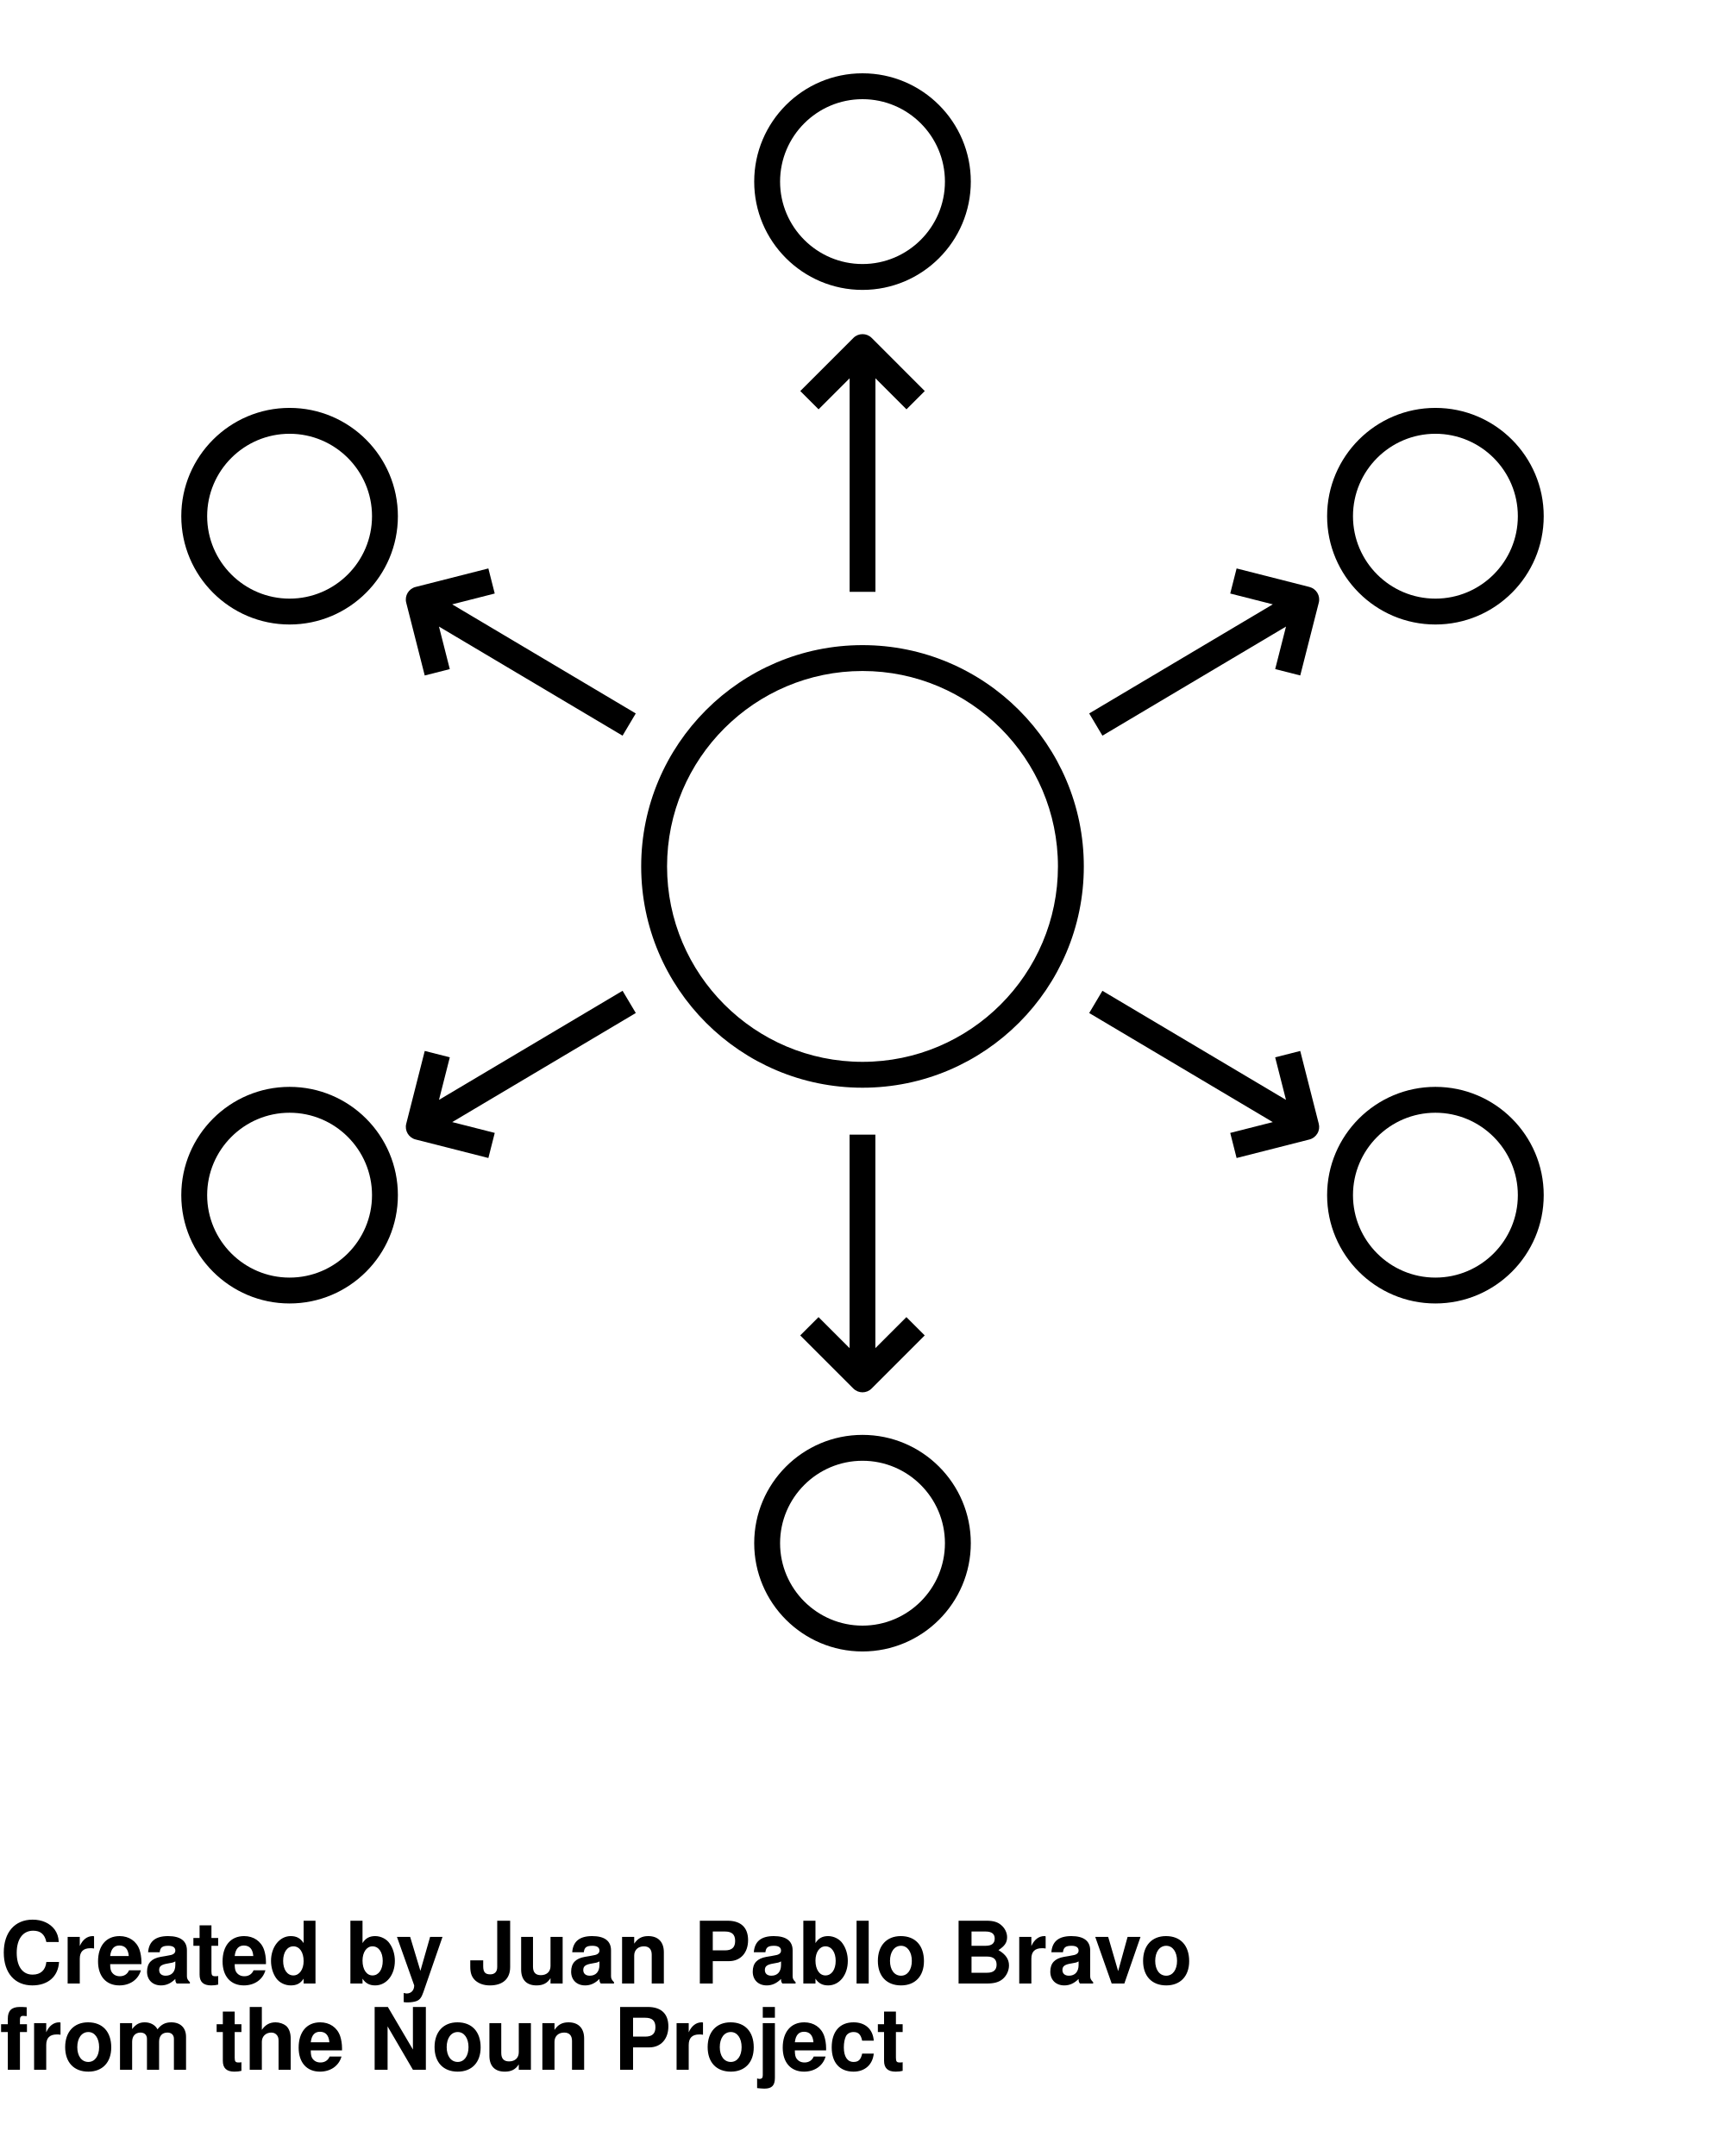
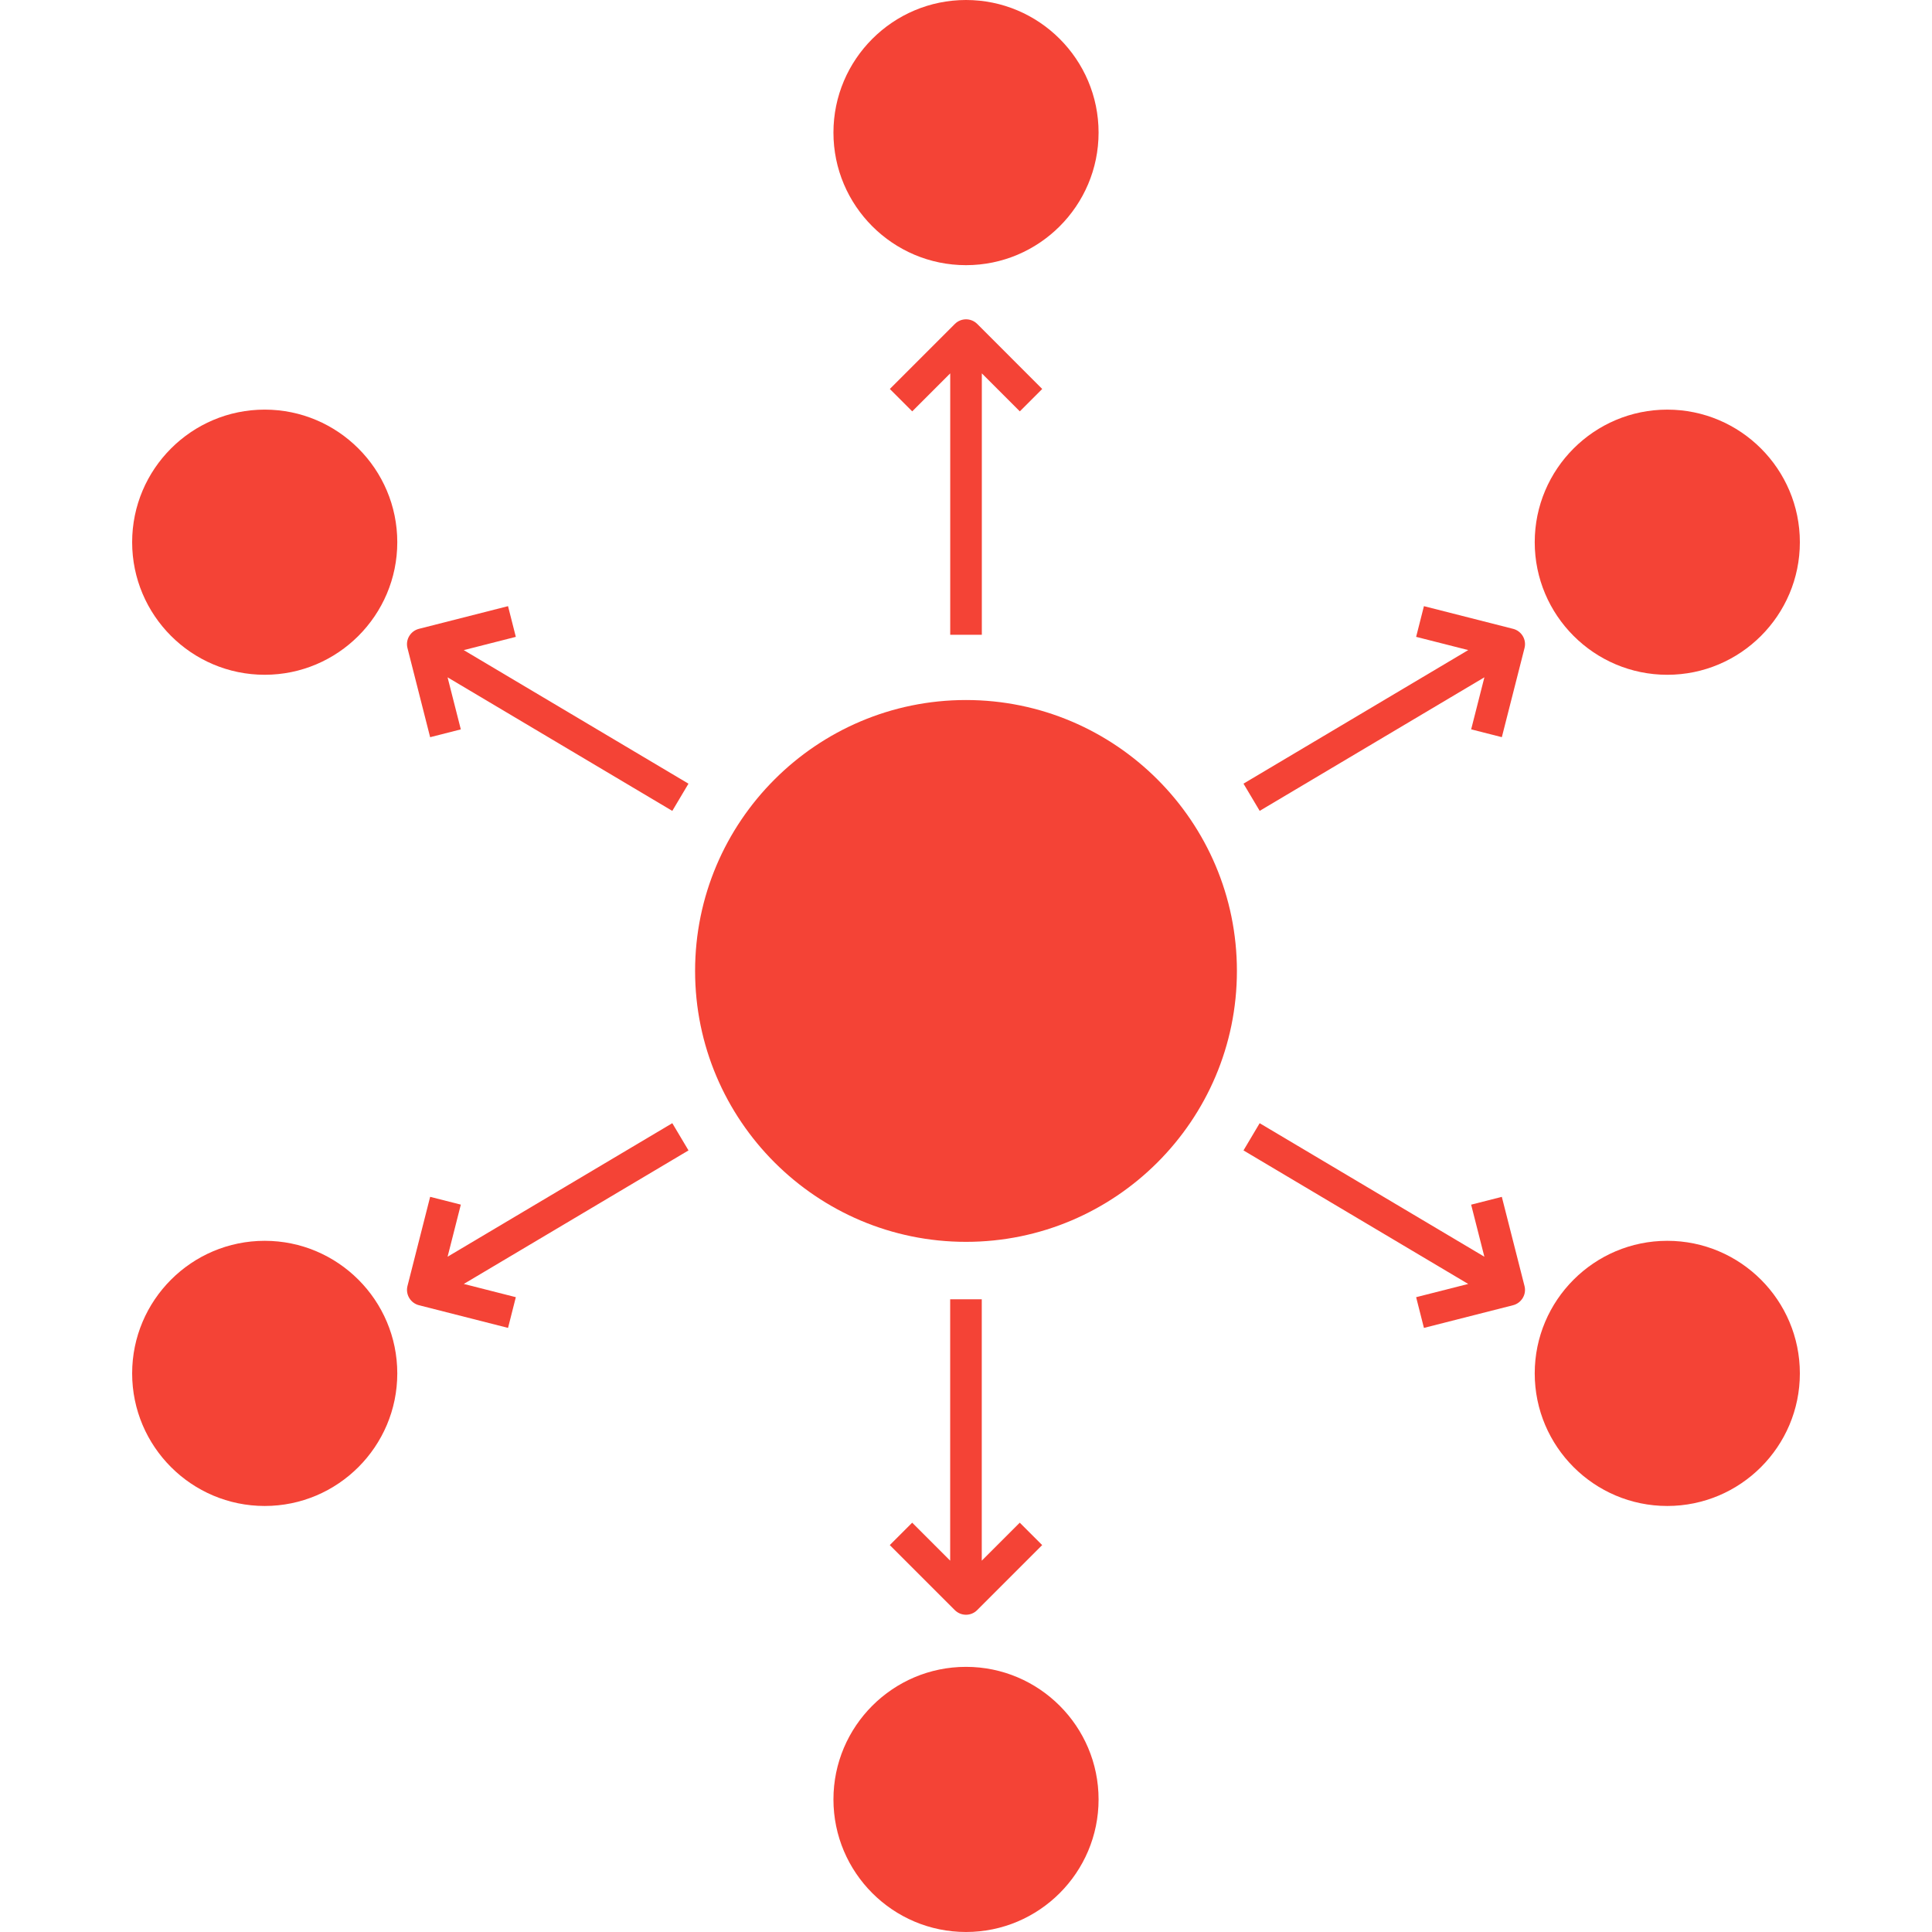
- <svg xmlns="http://www.w3.org/2000/svg" version="1.1" x="0px" y="0px" viewBox="0 0 100 125" enable-background="new 0 0 100 100" xml:space="preserve">
-   <g>
-     <g>
-       <path d="M50.75,34.313v-12.38l1.799,1.799l1.061-1.061l-3.077-3.079c-0.293-0.293-0.768-0.293-1.061,0l-3.079,3.079l1.061,1.061    l1.799-1.799v12.379L50.75,34.313L50.75,34.313z" />
-       <path d="M49.25,65.782v12.38l-1.799-1.799l-1.061,1.061l3.079,3.079c0.146,0.146,0.338,0.22,0.53,0.22s0.384-0.072,0.53-0.22    l3.078-3.079l-1.062-1.061l-1.799,1.799v-12.38H49.25z" />
-       <path d="M75.909,34.031l-4.222-1.074l-0.369,1.454l2.467,0.627l-10.643,6.325l0.767,1.289l10.642-6.325l-0.627,2.465l1.453,0.37    l1.074-4.22c0.05-0.193,0.02-0.397-0.082-0.568C76.268,34.204,76.102,34.08,75.909,34.031z" />
-       <path d="M36.091,57.443l-10.642,6.324l0.627-2.467l-1.453-0.369l-1.073,4.221c-0.103,0.399,0.141,0.81,0.542,0.912l4.22,1.074    l0.369-1.455l-2.465-0.627l10.642-6.324L36.091,57.443z" />
-       <path d="M28.68,34.411l-0.369-1.454l-4.22,1.074c-0.401,0.103-0.645,0.511-0.542,0.912l1.073,4.22l1.453-0.37l-0.627-2.465    l10.642,6.325l0.766-1.289l-10.642-6.325L28.68,34.411z" />
-       <path d="M75.376,60.932l-1.453,0.37l0.627,2.466l-10.642-6.324l-0.766,1.289l10.642,6.324l-2.466,0.627l0.369,1.455l4.221-1.074    c0.193-0.049,0.357-0.174,0.46-0.345s0.132-0.375,0.082-0.567L75.376,60.932z" />
-       <path d="M50,37.403c-7.074,0-12.83,5.755-12.83,12.83c0,7.076,5.756,12.83,12.83,12.83s12.83-5.754,12.83-12.83    C62.831,43.158,57.075,37.403,50,37.403z M50,61.563c-6.247,0-11.33-5.082-11.33-11.33c0-6.247,5.083-11.33,11.33-11.33    s11.33,5.083,11.33,11.33C61.331,56.48,56.248,61.563,50,61.563z" />
-       <path d="M16.787,63.014c-3.462,0-6.278,2.817-6.278,6.279s2.816,6.279,6.278,6.279c3.463,0,6.279-2.817,6.279-6.279    S20.25,63.014,16.787,63.014z M16.787,74.072c-2.635,0-4.778-2.146-4.778-4.779s2.144-4.779,4.778-4.779    c2.636,0,4.779,2.146,4.779,4.779S19.422,74.072,16.787,74.072z" />
-       <path d="M83.212,36.207c3.463,0,6.279-2.817,6.279-6.279c0-3.462-2.816-6.279-6.279-6.279s-6.278,2.817-6.278,6.279    C76.934,33.39,79.75,36.207,83.212,36.207z M83.212,25.149c2.636,0,4.779,2.144,4.779,4.779c0,2.635-2.144,4.779-4.779,4.779    c-2.635,0-4.778-2.144-4.778-4.779C78.434,27.293,80.577,25.149,83.212,25.149z" />
-       <path d="M50,16.808c3.463,0,6.279-2.817,6.279-6.279c0-3.462-2.816-6.279-6.279-6.279c-3.462,0-6.278,2.817-6.278,6.279    C43.721,13.991,46.538,16.808,50,16.808z M50,5.75c2.636,0,4.779,2.144,4.779,4.779c0,2.635-2.146,4.779-4.779,4.779    s-4.778-2.144-4.778-4.779C45.222,7.894,47.365,5.75,50,5.75z" />
-       <path d="M50,83.191c-3.462,0-6.278,2.816-6.278,6.278c0,3.464,2.816,6.279,6.278,6.279c3.463,0,6.279-2.815,6.279-6.279    C56.279,86.009,53.462,83.191,50,83.191z M50,94.25c-2.635,0-4.778-2.145-4.778-4.779c0-2.634,2.144-4.779,4.778-4.779    c2.636,0,4.779,2.146,4.779,4.779C54.779,92.105,52.635,94.25,50,94.25z" />
-       <path d="M83.212,63.014c-3.463,0-6.278,2.817-6.278,6.279s2.815,6.279,6.278,6.279s6.279-2.817,6.279-6.279    C89.492,65.831,86.675,63.014,83.212,63.014z M83.212,74.072c-2.636,0-4.778-2.146-4.778-4.779s2.145-4.779,4.778-4.779    c2.636,0,4.779,2.146,4.779,4.779S85.848,74.072,83.212,74.072z" />
-       <path d="M16.787,23.649c-3.462,0-6.278,2.817-6.278,6.279c0,3.462,2.816,6.279,6.278,6.279c3.463,0,6.279-2.817,6.279-6.279    C23.066,26.466,20.25,23.649,16.787,23.649z M16.787,34.707c-2.635,0-4.778-2.144-4.778-4.779c0-2.635,2.144-4.779,4.778-4.779    c2.636,0,4.779,2.144,4.779,4.779C21.566,32.563,19.422,34.707,16.787,34.707z" />
-     </g>
+ <svg xmlns="http://www.w3.org/2000/svg" version="1.1" x="0px" y="0px" viewBox="0 0 180 180" enable-background="new 0 0 100 100" xml:space="preserve" id="svg2" width="100%" height="100%">
+   <defs id="defs40" />
+   <g id="g3048">
+     <path id="path8" d="M 91.475,59.142 V 34.787 l 3.539,3.539 2.087,-2.087 -6.053,-6.057 c -0.576,-0.576 -1.511,-0.576 -2.087,0 l -6.057,6.057 2.087,2.087 3.539,-3.539 v 24.353 l 2.945,0.002 0,0 z" style="fill:#f44336;fill-opacity:1" />
+     <path id="path10" d="m 88.525,121.049 v 24.355 l -3.539,-3.539 -2.087,2.087 6.057,6.057 c 0.287,0.287 0.665,0.433 1.043,0.433 0.378,0 0.755,-0.142 1.043,-0.433 l 6.055,-6.057 -2.089,-2.087 -3.539,3.539 V 121.049 h -2.943 z" style="fill:#f44336;fill-opacity:1" />
+     <path id="path12" d="m 140.97,58.587 -8.306,-2.113 -0.726,2.86 4.853,1.233 -20.938,12.443 1.509,2.536 20.936,-12.443 -1.233,4.849 2.858,0.728 2.113,-8.302 c 0.098,-0.38 0.039,-0.781 -0.161,-1.117 -0.199,-0.334 -0.525,-0.578 -0.905,-0.675 z" style="fill:#f44336;fill-opacity:1" />
+     <path id="path14" d="m 62.637,104.644 -20.936,12.441 1.233,-4.853 -2.858,-0.726 -2.111,8.304 c -0.203,0.785 0.277,1.593 1.066,1.794 l 8.302,2.113 0.726,-2.862 -4.849,-1.233 20.936,-12.441 -1.509,-2.536 z" style="fill:#f44336;fill-opacity:1" />
+     <path id="path16" d="m 48.058,59.334 -0.726,-2.86 -8.302,2.113 c -0.789,0.203 -1.269,1.005 -1.066,1.794 l 2.111,8.302 2.858,-0.728 -1.233,-4.849 20.936,12.443 1.507,-2.536 -20.936,-12.443 4.851,-1.235 z" style="fill:#f44336;fill-opacity:1" />
+     <path id="path18" d="m 139.921,111.508 -2.858,0.728 1.233,4.851 -20.936,-12.441 -1.507,2.536 20.936,12.441 -4.851,1.233 0.726,2.862 8.304,-2.113 c 0.38,-0.096 0.702,-0.342 0.905,-0.679 0.203,-0.336 0.26,-0.738 0.161,-1.115 l -2.113,-8.304 z" style="fill:#f44336;fill-opacity:1" />
+     <path id="path3034" d="m 90,65.22 c -13.916,0 -25.24,11.322 -25.24,25.24 0,13.92 11.324,25.24 25.24,25.24 13.916,0 25.24,-11.32 25.24,-25.24 C 115.242,76.542 103.918,65.22 90,65.22 z" style="fill:#f44336;fill-opacity:1" />
+     <path id="path3030" d="m 24.662,115.604 c -6.811,0 -12.35,5.542 -12.35,12.352 0,6.811 5.54,12.352 12.35,12.352 6.813,0 12.352,-5.542 12.352,-12.352 0,-6.811 -5.54,-12.352 -12.352,-12.352 z" style="fill:#f44336;fill-opacity:1" />
+     <path id="path3026" d="m 155.337,62.868 c 6.813,0 12.352,-5.542 12.352,-12.352 0,-6.811 -5.54,-12.352 -12.352,-12.352 -6.813,0 -12.35,5.542 -12.35,12.352 0,6.811 5.54,12.352 12.35,12.352 z" style="fill:#f44336;fill-opacity:1" />
+     <path id="path3022" d="m 90,24.705 c 6.813,0 12.352,-5.542 12.352,-12.352 C 102.352,5.542 96.813,7.25e-7 90,7.25e-7 83.189,7.25e-7 77.65,5.542 77.65,12.352 77.648,19.163 83.189,24.705 90,24.705 z" style="fill:#f44336;fill-opacity:1" />
+     <path id="path3018" d="m 90,155.297 c -6.811,0 -12.35,5.54 -12.35,12.35 0,6.815 5.54,12.352 12.35,12.352 6.813,0 12.352,-5.538 12.352,-12.352 0,-6.807 -5.542,-12.35 -12.352,-12.35 z" style="fill:#f44336;fill-opacity:1" />
+     <path id="path3014" d="m 155.337,115.604 c -6.813,0 -12.35,5.542 -12.35,12.352 0,6.811 5.538,12.352 12.35,12.352 6.813,0 12.352,-5.542 12.352,-12.352 0.002,-6.811 -5.54,-12.352 -12.352,-12.352 z" style="fill:#f44336;fill-opacity:1" />
+     <path id="path3010" d="m 24.662,38.163 c -6.811,0 -12.35,5.542 -12.35,12.352 0,6.811 5.54,12.352 12.35,12.352 6.813,0 12.352,-5.542 12.352,-12.352 0,-6.811 -5.54,-12.352 -12.352,-12.352 z" style="fill:#f44336;fill-opacity:1" />
  </g>
-   <text x="0" y="115" fill="#000000" font-size="5px" font-weight="bold" font-family="'Helvetica Neue', Helvetica, Arial-Unicode, Arial, Sans-serif">Created by Juan Pablo Bravo</text>
-   <text x="0" y="120" fill="#000000" font-size="5px" font-weight="bold" font-family="'Helvetica Neue', Helvetica, Arial-Unicode, Arial, Sans-serif">from the Noun Project</text>
</svg>
